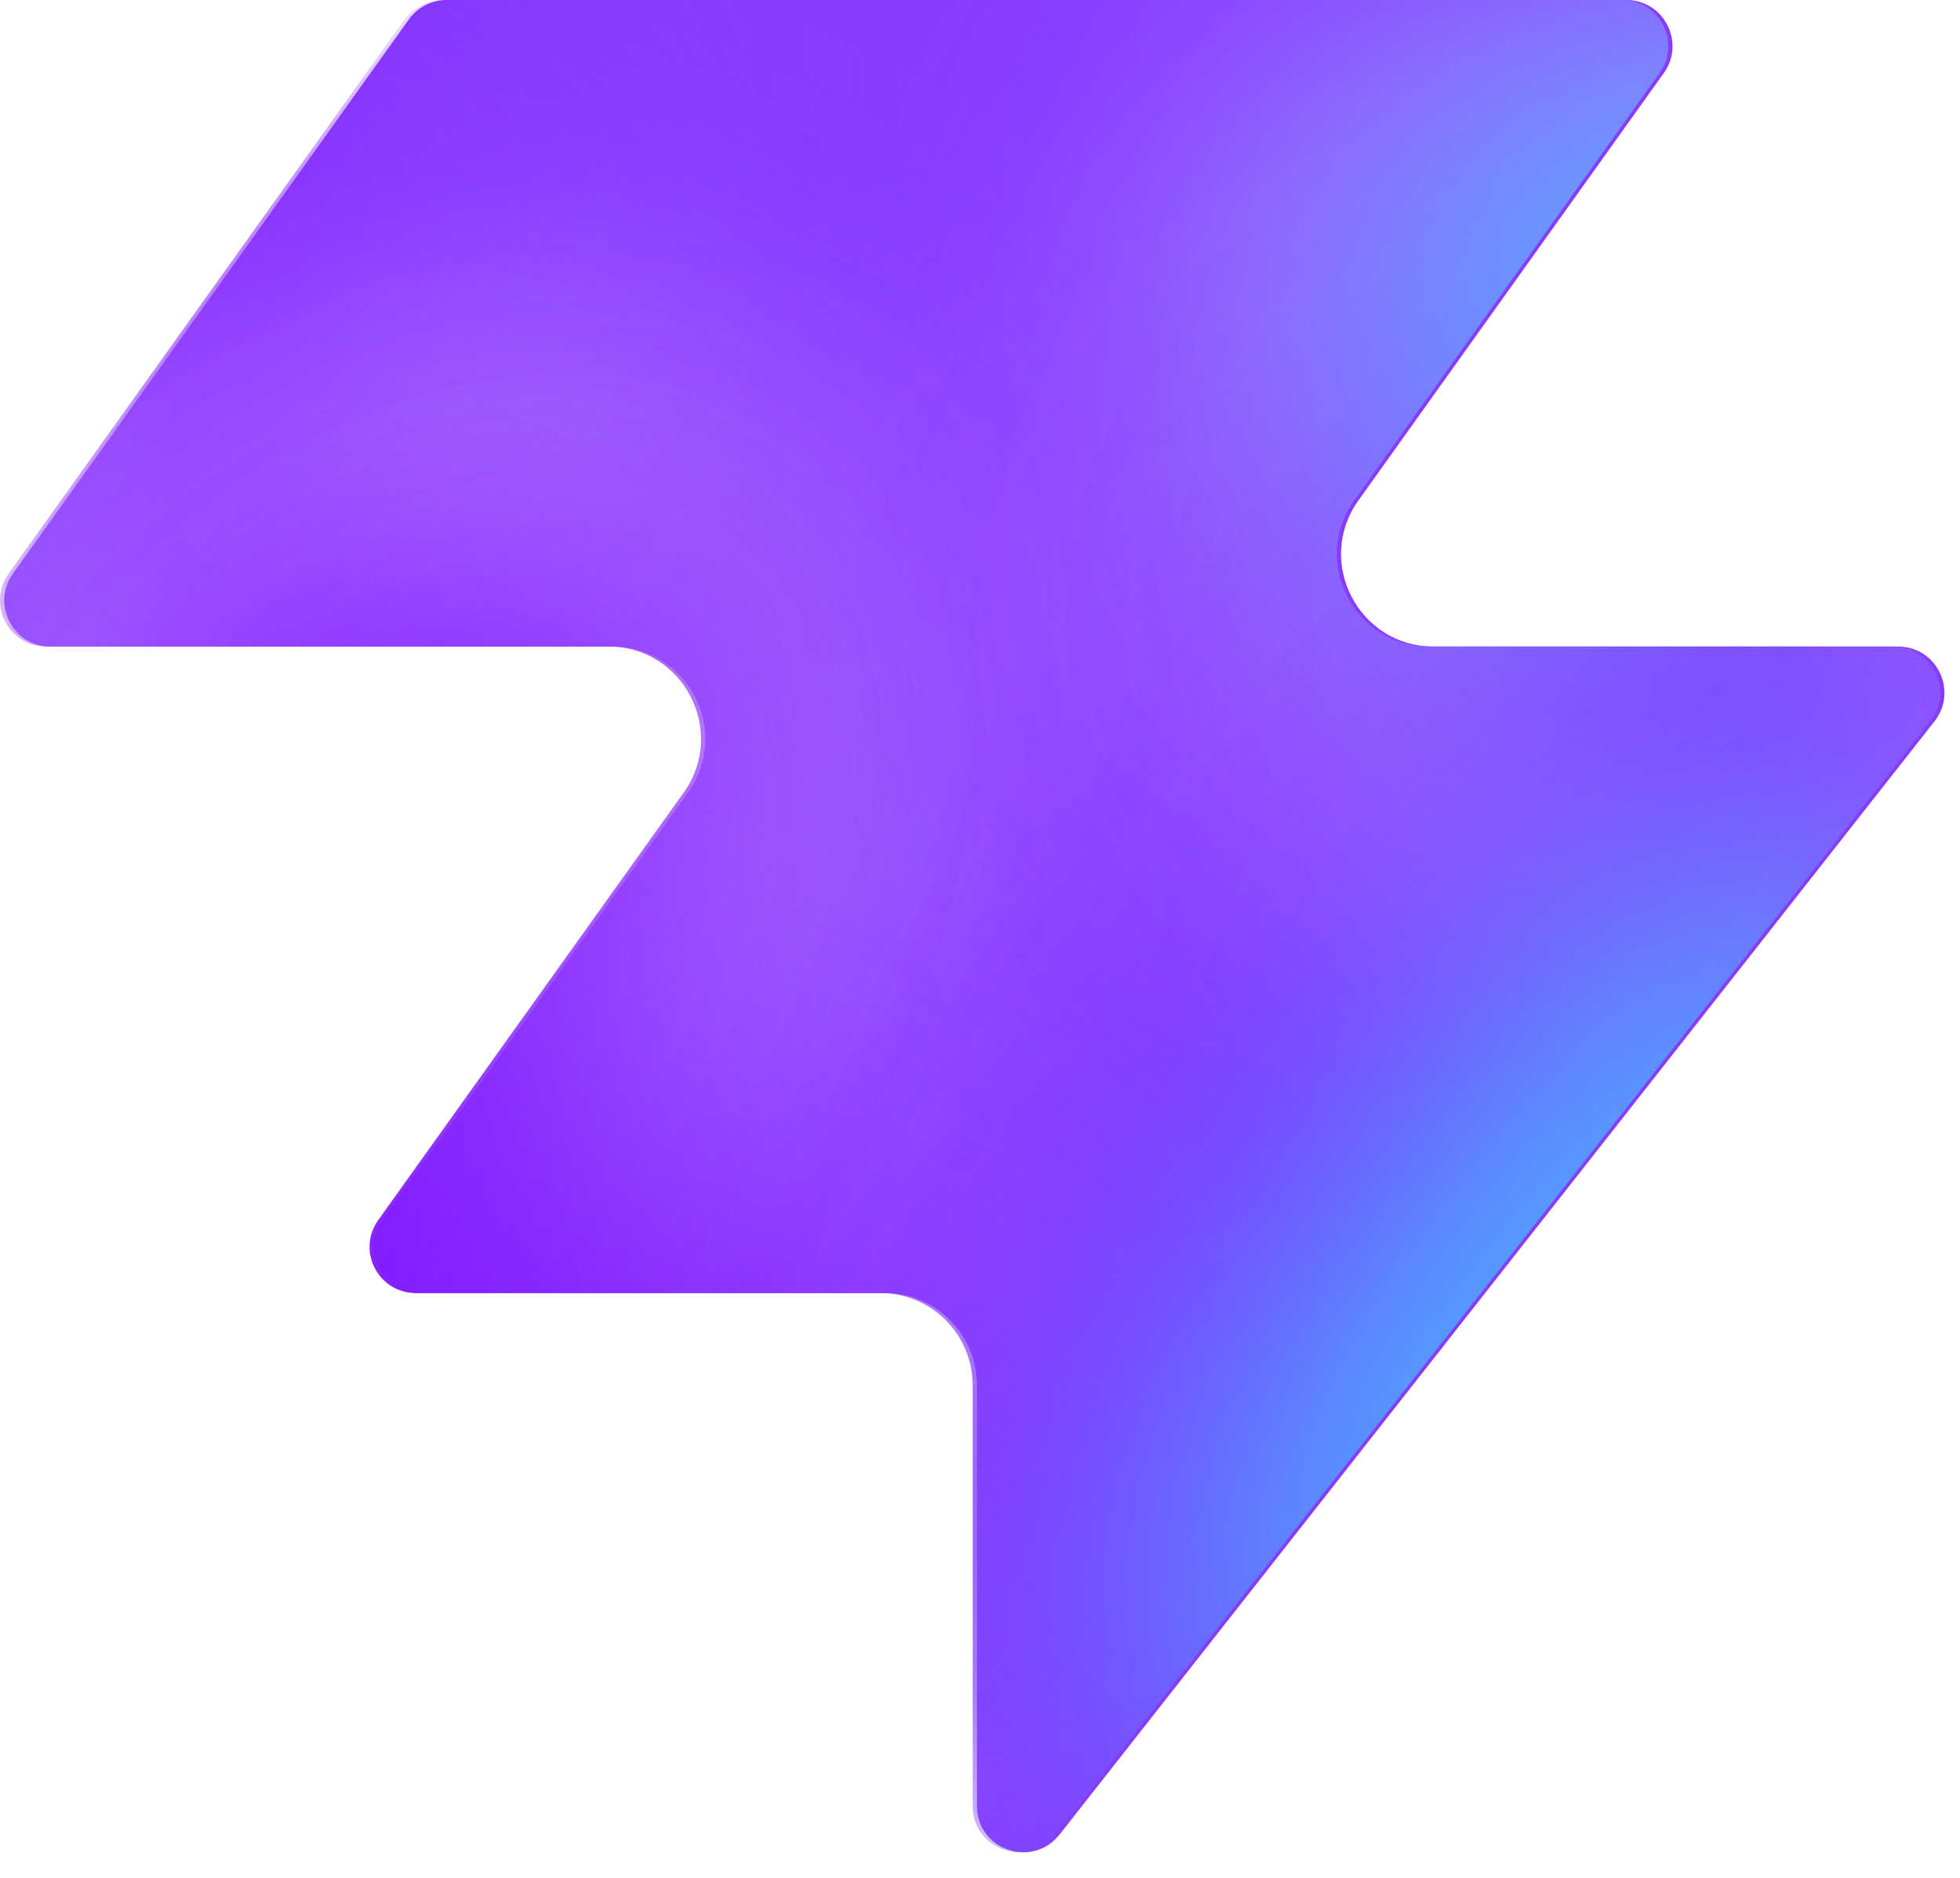
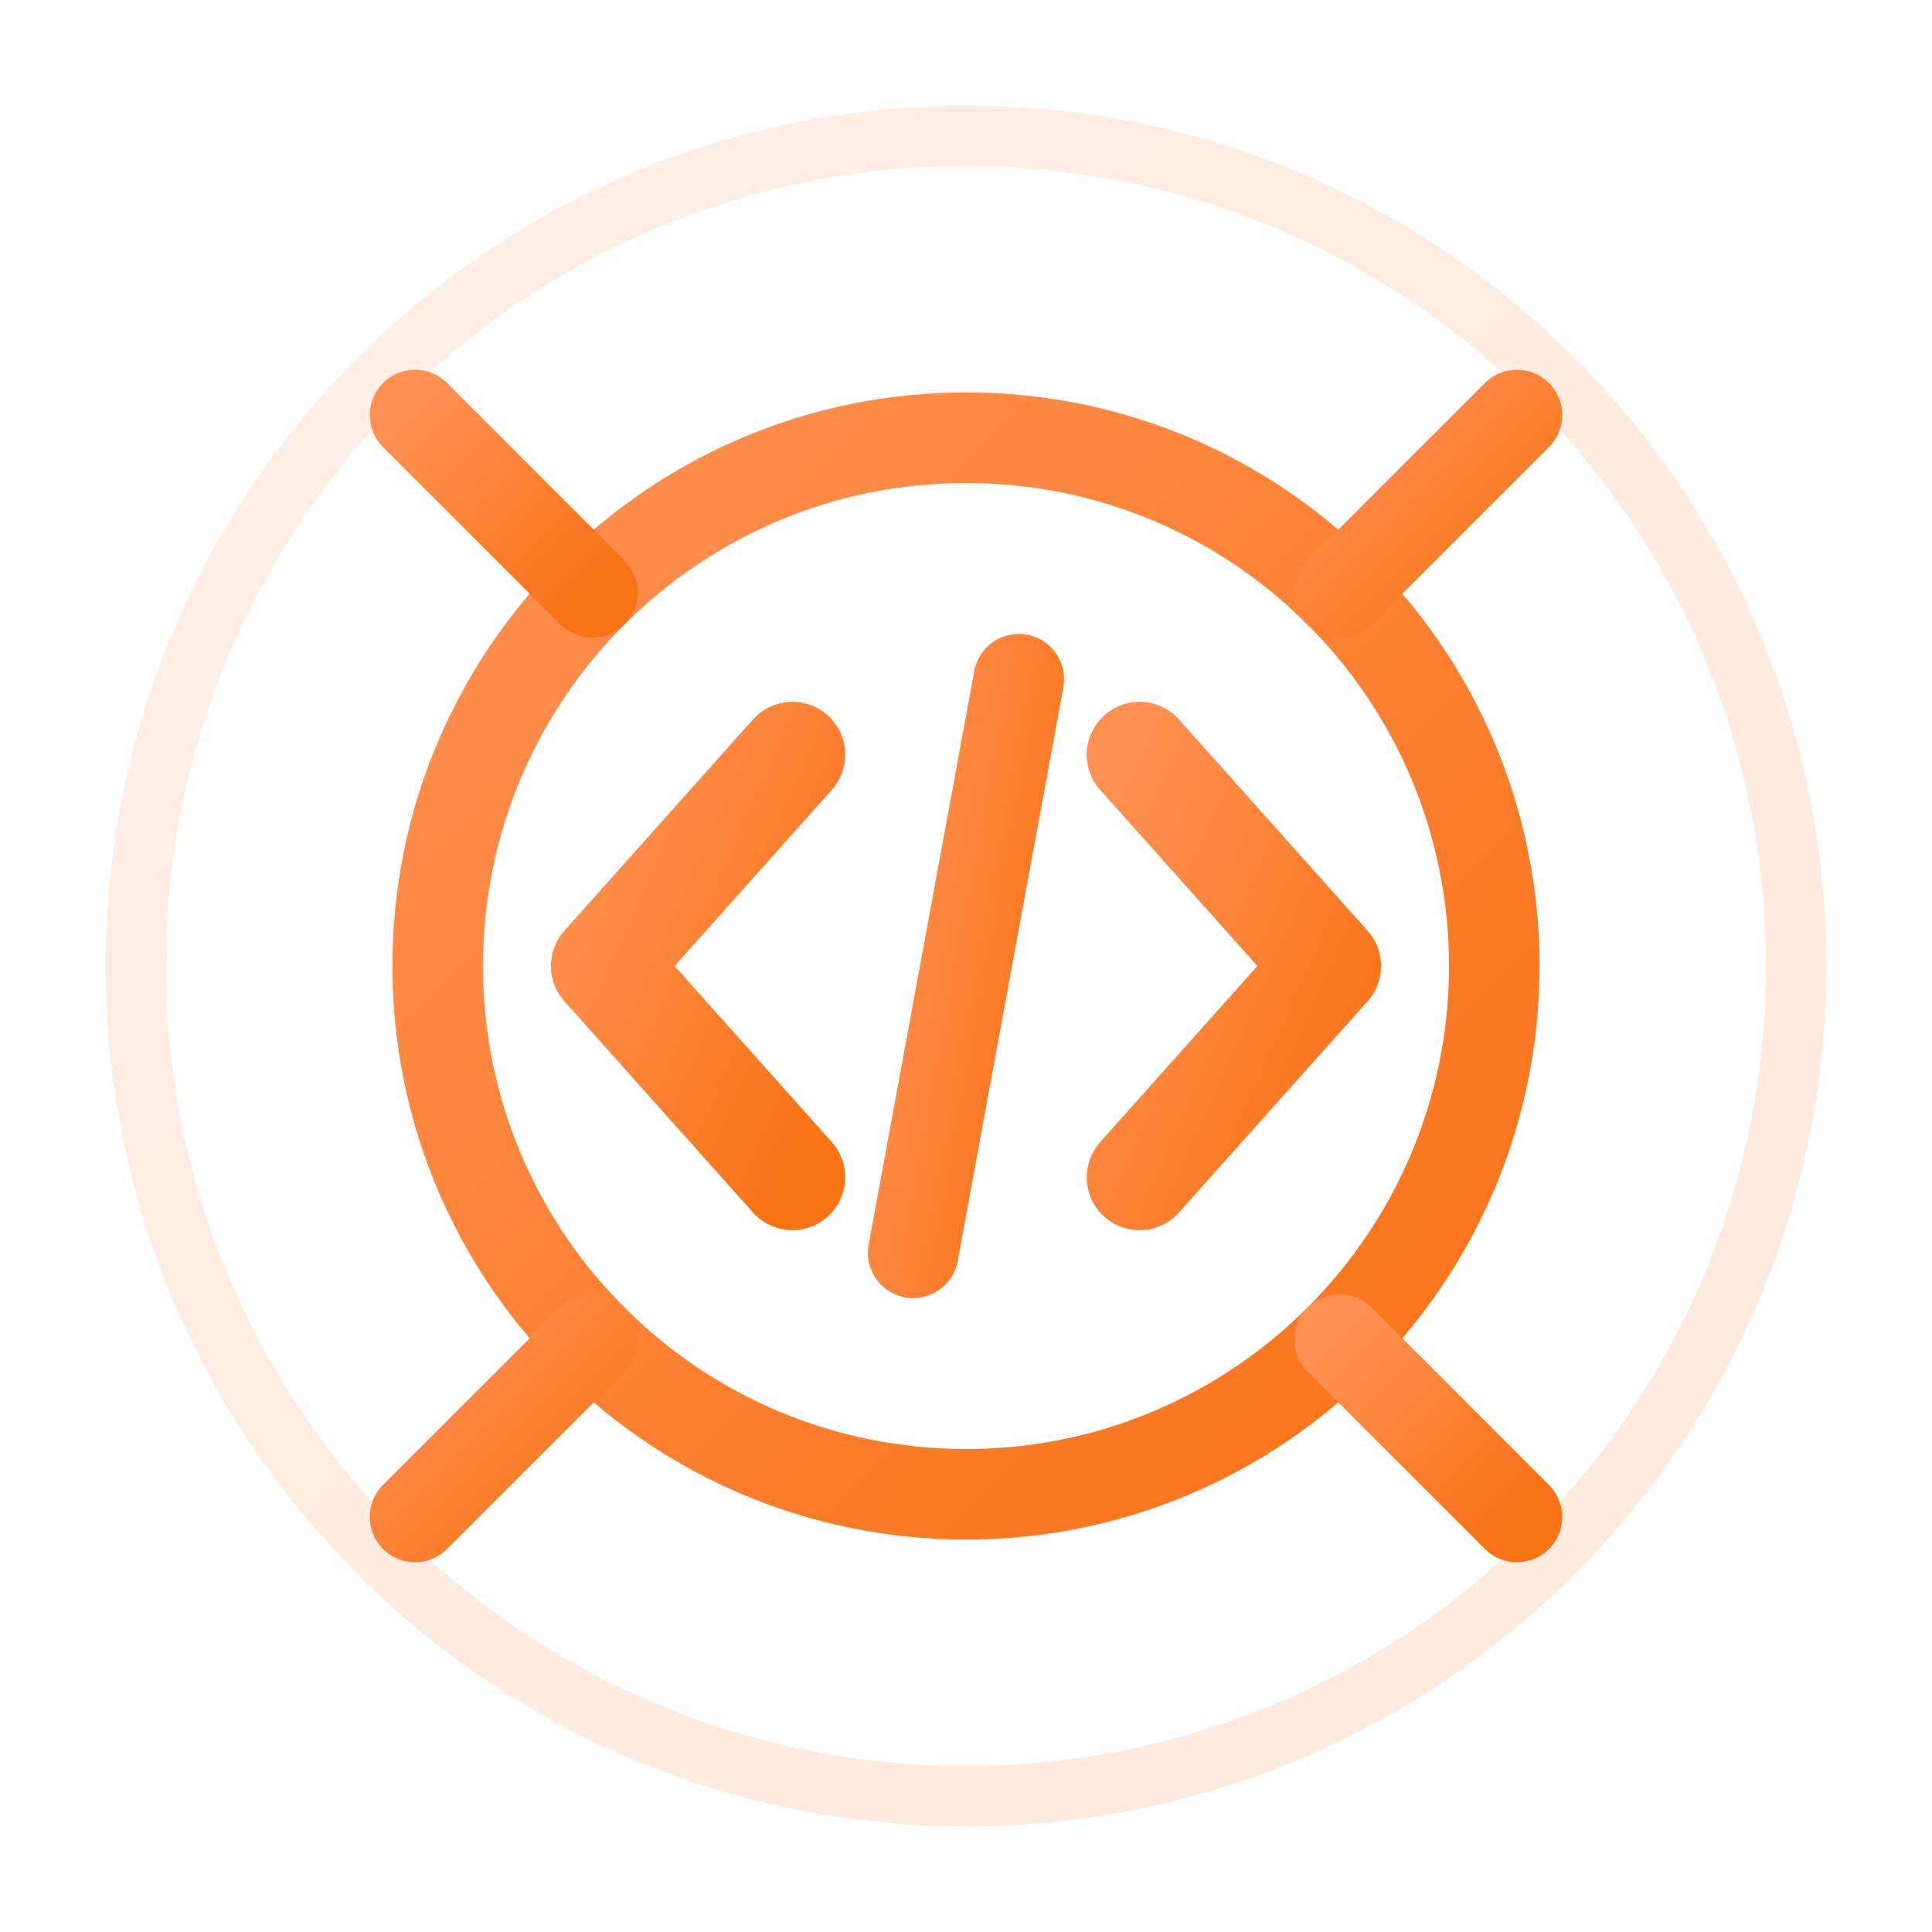
- <svg xmlns="http://www.w3.org/2000/svg" width="48" height="46" fill="none" viewBox="0 0 48 46">
-   <path fill="#863bff" d="M25.946 44.938c-.664.845-2.021.375-2.021-.698V33.937a2.26 2.26 0 0 0-2.262-2.262H10.287c-.92 0-1.456-1.04-.92-1.788l7.48-10.471c1.07-1.497 0-3.578-1.842-3.578H1.237c-.92 0-1.456-1.04-.92-1.788L10.013.474c.214-.297.556-.474.92-.474h28.894c.92 0 1.456 1.04.92 1.788l-7.48 10.471c-1.07 1.498 0 3.579 1.842 3.579h11.377c.943 0 1.473 1.088.89 1.83L25.947 44.94z" style="fill:#863bff;fill:color(display-p3 .525 .23 1);fill-opacity:1" />
-   <mask id="a" width="48" height="46" x="0" y="0" maskUnits="userSpaceOnUse" style="mask-type:alpha">
-     <path fill="#000" d="M25.842 44.938c-.664.844-2.021.375-2.021-.698V33.937a2.26 2.26 0 0 0-2.262-2.262H10.183c-.92 0-1.456-1.04-.92-1.788l7.48-10.471c1.07-1.498 0-3.579-1.842-3.579H1.133c-.92 0-1.456-1.04-.92-1.787L9.91.473c.214-.297.556-.474.92-.474h28.894c.92 0 1.456 1.04.92 1.788l-7.48 10.471c-1.07 1.498 0 3.578 1.842 3.578h11.377c.943 0 1.473 1.088.89 1.832L25.843 44.94z" style="fill:#000;fill-opacity:1" />
-   </mask>
-   <g mask="url(#a)">
-     <g filter="url(#b)">
-       <ellipse cx="5.508" cy="14.704" fill="#ede6ff" rx="5.508" ry="14.704" style="fill:#ede6ff;fill:color(display-p3 .927 .903 1);fill-opacity:1" transform="matrix(.00324 1 1 -.00324 -4.47 31.516)" />
-     </g>
-     <g filter="url(#c)">
-       <ellipse cx="10.399" cy="29.851" fill="#ede6ff" rx="10.399" ry="29.851" style="fill:#ede6ff;fill:color(display-p3 .927 .903 1);fill-opacity:1" transform="matrix(.00324 1 1 -.00324 -39.328 7.883)" />
-     </g>
-     <g filter="url(#d)">
-       <ellipse cx="5.508" cy="30.487" fill="#7e14ff" rx="5.508" ry="30.487" style="fill:#7e14ff;fill:color(display-p3 .492 .077 1);fill-opacity:1" transform="rotate(89.814 -25.913 -14.639)scale(1 -1)" />
-     </g>
-     <g filter="url(#e)">
-       <ellipse cx="5.508" cy="30.599" fill="#7e14ff" rx="5.508" ry="30.599" style="fill:#7e14ff;fill:color(display-p3 .492 .077 1);fill-opacity:1" transform="rotate(89.814 -32.644 -3.334)scale(1 -1)" />
-     </g>
-     <g filter="url(#f)">
-       <ellipse cx="5.508" cy="30.599" fill="#7e14ff" rx="5.508" ry="30.599" style="fill:#7e14ff;fill:color(display-p3 .492 .077 1);fill-opacity:1" transform="matrix(.00324 1 1 -.00324 -34.34 30.47)" />
-     </g>
-     <g filter="url(#g)">
-       <ellipse cx="14.072" cy="22.078" fill="#ede6ff" rx="14.072" ry="22.078" style="fill:#ede6ff;fill:color(display-p3 .927 .903 1);fill-opacity:1" transform="rotate(93.35 24.506 48.493)scale(-1 1)" />
-     </g>
-     <g filter="url(#h)">
-       <ellipse cx="3.47" cy="21.501" fill="#7e14ff" rx="3.47" ry="21.501" style="fill:#7e14ff;fill:color(display-p3 .492 .077 1);fill-opacity:1" transform="rotate(89.009 28.708 47.59)scale(-1 1)" />
-     </g>
-     <g filter="url(#i)">
-       <ellipse cx="3.47" cy="21.501" fill="#7e14ff" rx="3.47" ry="21.501" style="fill:#7e14ff;fill:color(display-p3 .492 .077 1);fill-opacity:1" transform="rotate(89.009 28.708 47.59)scale(-1 1)" />
-     </g>
-     <g filter="url(#j)">
-       <ellipse cx=".387" cy="8.972" fill="#7e14ff" rx="4.407" ry="29.108" style="fill:#7e14ff;fill:color(display-p3 .492 .077 1);fill-opacity:1" transform="rotate(39.51 .387 8.972)" />
-     </g>
-     <g filter="url(#k)">
-       <ellipse cx="47.523" cy="-6.092" fill="#7e14ff" rx="4.407" ry="29.108" style="fill:#7e14ff;fill:color(display-p3 .492 .077 1);fill-opacity:1" transform="rotate(37.892 47.523 -6.092)" />
-     </g>
-     <g filter="url(#l)">
-       <ellipse cx="41.412" cy="6.333" fill="#47bfff" rx="5.971" ry="9.665" style="fill:#47bfff;fill:color(display-p3 .28 .748 1);fill-opacity:1" transform="rotate(37.892 41.412 6.333)" />
-     </g>
-     <g filter="url(#m)">
-       <ellipse cx="-1.879" cy="38.332" fill="#7e14ff" rx="4.407" ry="29.108" style="fill:#7e14ff;fill:color(display-p3 .492 .077 1);fill-opacity:1" transform="rotate(37.892 -1.88 38.332)" />
-     </g>
-     <g filter="url(#n)">
-       <ellipse cx="-1.879" cy="38.332" fill="#7e14ff" rx="4.407" ry="29.108" style="fill:#7e14ff;fill:color(display-p3 .492 .077 1);fill-opacity:1" transform="rotate(37.892 -1.88 38.332)" />
-     </g>
-     <g filter="url(#o)">
-       <ellipse cx="35.651" cy="29.907" fill="#7e14ff" rx="4.407" ry="29.108" style="fill:#7e14ff;fill:color(display-p3 .492 .077 1);fill-opacity:1" transform="rotate(37.892 35.651 29.907)" />
-     </g>
-     <g filter="url(#p)">
-       <ellipse cx="38.418" cy="32.4" fill="#47bfff" rx="5.971" ry="15.297" style="fill:#47bfff;fill:color(display-p3 .28 .748 1);fill-opacity:1" transform="rotate(37.892 38.418 32.4)" />
-     </g>
+ <svg xmlns="http://www.w3.org/2000/svg" viewBox="0 0 512 512" width="100%" height="100%">
+   <defs>
+     <linearGradient id="orangeGrad" x1="0%" y1="0%" x2="100%" y2="100%">
+       <stop offset="0%" stop-color="#ff9052" />
+       <stop offset="100%" stop-color="#f97316" />
+     </linearGradient>
+   </defs>
+   <circle cx="256" cy="256" r="220" stroke="url(#orangeGrad)" stroke-width="16" fill="none" opacity="0.15" />
+   <circle cx="256" cy="256" r="140" stroke="url(#orangeGrad)" stroke-width="24" fill="none" />
+   <g stroke="url(#orangeGrad)" stroke-width="24" stroke-linecap="round">
+     <line x1="256" y1="50" x2="256" y2="116" />
+     <line x1="256" y1="396" x2="256" y2="462" />
+     <line x1="50" y1="256" x2="116" y2="256" />
+     <line x1="396" y1="256" x2="462" y2="256" />
+     <line x1="110" y1="110" x2="157" y2="157" />
+     <line x1="355" y1="355" x2="402" y2="402" />
+     <line x1="402" y1="110" x2="355" y2="157" />
+     <line x1="157" y1="355" x2="110" y2="402" />
  </g>
-   <defs>
-     <filter id="b" width="60.045" height="41.654" x="-19.77" y="16.149" color-interpolation-filters="sRGB" filterUnits="userSpaceOnUse">
-       <feFlood flood-opacity="0" result="BackgroundImageFix" />
-       <feBlend in="SourceGraphic" in2="BackgroundImageFix" result="shape" />
-       <feGaussianBlur result="effect1_foregroundBlur_2002_17158" stdDeviation="7.659" />
-     </filter>
-     <filter id="c" width="90.34" height="51.437" x="-54.613" y="-7.533" color-interpolation-filters="sRGB" filterUnits="userSpaceOnUse">
-       <feFlood flood-opacity="0" result="BackgroundImageFix" />
-       <feBlend in="SourceGraphic" in2="BackgroundImageFix" result="shape" />
-       <feGaussianBlur result="effect1_foregroundBlur_2002_17158" stdDeviation="7.659" />
-     </filter>
-     <filter id="d" width="79.355" height="29.4" x="-49.64" y="2.03" color-interpolation-filters="sRGB" filterUnits="userSpaceOnUse">
-       <feFlood flood-opacity="0" result="BackgroundImageFix" />
-       <feBlend in="SourceGraphic" in2="BackgroundImageFix" result="shape" />
-       <feGaussianBlur result="effect1_foregroundBlur_2002_17158" stdDeviation="4.596" />
-     </filter>
-     <filter id="e" width="79.579" height="29.4" x="-45.045" y="20.029" color-interpolation-filters="sRGB" filterUnits="userSpaceOnUse">
-       <feFlood flood-opacity="0" result="BackgroundImageFix" />
-       <feBlend in="SourceGraphic" in2="BackgroundImageFix" result="shape" />
-       <feGaussianBlur result="effect1_foregroundBlur_2002_17158" stdDeviation="4.596" />
-     </filter>
-     <filter id="f" width="79.579" height="29.4" x="-43.513" y="21.178" color-interpolation-filters="sRGB" filterUnits="userSpaceOnUse">
-       <feFlood flood-opacity="0" result="BackgroundImageFix" />
-       <feBlend in="SourceGraphic" in2="BackgroundImageFix" result="shape" />
-       <feGaussianBlur result="effect1_foregroundBlur_2002_17158" stdDeviation="4.596" />
-     </filter>
-     <filter id="g" width="74.749" height="58.852" x="15.756" y="-17.901" color-interpolation-filters="sRGB" filterUnits="userSpaceOnUse">
-       <feFlood flood-opacity="0" result="BackgroundImageFix" />
-       <feBlend in="SourceGraphic" in2="BackgroundImageFix" result="shape" />
-       <feGaussianBlur result="effect1_foregroundBlur_2002_17158" stdDeviation="7.659" />
-     </filter>
-     <filter id="h" width="61.377" height="25.362" x="23.548" y="2.284" color-interpolation-filters="sRGB" filterUnits="userSpaceOnUse">
-       <feFlood flood-opacity="0" result="BackgroundImageFix" />
-       <feBlend in="SourceGraphic" in2="BackgroundImageFix" result="shape" />
-       <feGaussianBlur result="effect1_foregroundBlur_2002_17158" stdDeviation="4.596" />
-     </filter>
-     <filter id="i" width="61.377" height="25.362" x="23.548" y="2.284" color-interpolation-filters="sRGB" filterUnits="userSpaceOnUse">
-       <feFlood flood-opacity="0" result="BackgroundImageFix" />
-       <feBlend in="SourceGraphic" in2="BackgroundImageFix" result="shape" />
-       <feGaussianBlur result="effect1_foregroundBlur_2002_17158" stdDeviation="4.596" />
-     </filter>
-     <filter id="j" width="56.045" height="63.649" x="-27.636" y="-22.853" color-interpolation-filters="sRGB" filterUnits="userSpaceOnUse">
-       <feFlood flood-opacity="0" result="BackgroundImageFix" />
-       <feBlend in="SourceGraphic" in2="BackgroundImageFix" result="shape" />
-       <feGaussianBlur result="effect1_foregroundBlur_2002_17158" stdDeviation="4.596" />
-     </filter>
-     <filter id="k" width="54.814" height="64.646" x="20.116" y="-38.415" color-interpolation-filters="sRGB" filterUnits="userSpaceOnUse">
-       <feFlood flood-opacity="0" result="BackgroundImageFix" />
-       <feBlend in="SourceGraphic" in2="BackgroundImageFix" result="shape" />
-       <feGaussianBlur result="effect1_foregroundBlur_2002_17158" stdDeviation="4.596" />
-     </filter>
-     <filter id="l" width="33.541" height="35.313" x="24.641" y="-11.323" color-interpolation-filters="sRGB" filterUnits="userSpaceOnUse">
-       <feFlood flood-opacity="0" result="BackgroundImageFix" />
-       <feBlend in="SourceGraphic" in2="BackgroundImageFix" result="shape" />
-       <feGaussianBlur result="effect1_foregroundBlur_2002_17158" stdDeviation="4.596" />
-     </filter>
-     <filter id="m" width="54.814" height="64.646" x="-29.286" y="6.009" color-interpolation-filters="sRGB" filterUnits="userSpaceOnUse">
-       <feFlood flood-opacity="0" result="BackgroundImageFix" />
-       <feBlend in="SourceGraphic" in2="BackgroundImageFix" result="shape" />
-       <feGaussianBlur result="effect1_foregroundBlur_2002_17158" stdDeviation="4.596" />
-     </filter>
-     <filter id="n" width="54.814" height="64.646" x="-29.286" y="6.009" color-interpolation-filters="sRGB" filterUnits="userSpaceOnUse">
-       <feFlood flood-opacity="0" result="BackgroundImageFix" />
-       <feBlend in="SourceGraphic" in2="BackgroundImageFix" result="shape" />
-       <feGaussianBlur result="effect1_foregroundBlur_2002_17158" stdDeviation="4.596" />
-     </filter>
-     <filter id="o" width="54.814" height="64.646" x="8.244" y="-2.416" color-interpolation-filters="sRGB" filterUnits="userSpaceOnUse">
-       <feFlood flood-opacity="0" result="BackgroundImageFix" />
-       <feBlend in="SourceGraphic" in2="BackgroundImageFix" result="shape" />
-       <feGaussianBlur result="effect1_foregroundBlur_2002_17158" stdDeviation="4.596" />
-     </filter>
-     <filter id="p" width="39.409" height="43.623" x="18.713" y="10.588" color-interpolation-filters="sRGB" filterUnits="userSpaceOnUse">
-       <feFlood flood-opacity="0" result="BackgroundImageFix" />
-       <feBlend in="SourceGraphic" in2="BackgroundImageFix" result="shape" />
-       <feGaussianBlur result="effect1_foregroundBlur_2002_17158" stdDeviation="4.596" />
-     </filter>
-   </defs>
+   <path d="M 210 200 L 160 256 L 210 312" stroke="url(#orangeGrad)" stroke-width="28" stroke-linecap="round" stroke-linejoin="round" fill="none" />
+   <path d="M 302 200 L 352 256 L 302 312" stroke="url(#orangeGrad)" stroke-width="28" stroke-linecap="round" stroke-linejoin="round" fill="none" />
+   <line x1="270" y1="180" x2="242" y2="332" stroke="url(#orangeGrad)" stroke-width="24" stroke-linecap="round" />
</svg>
